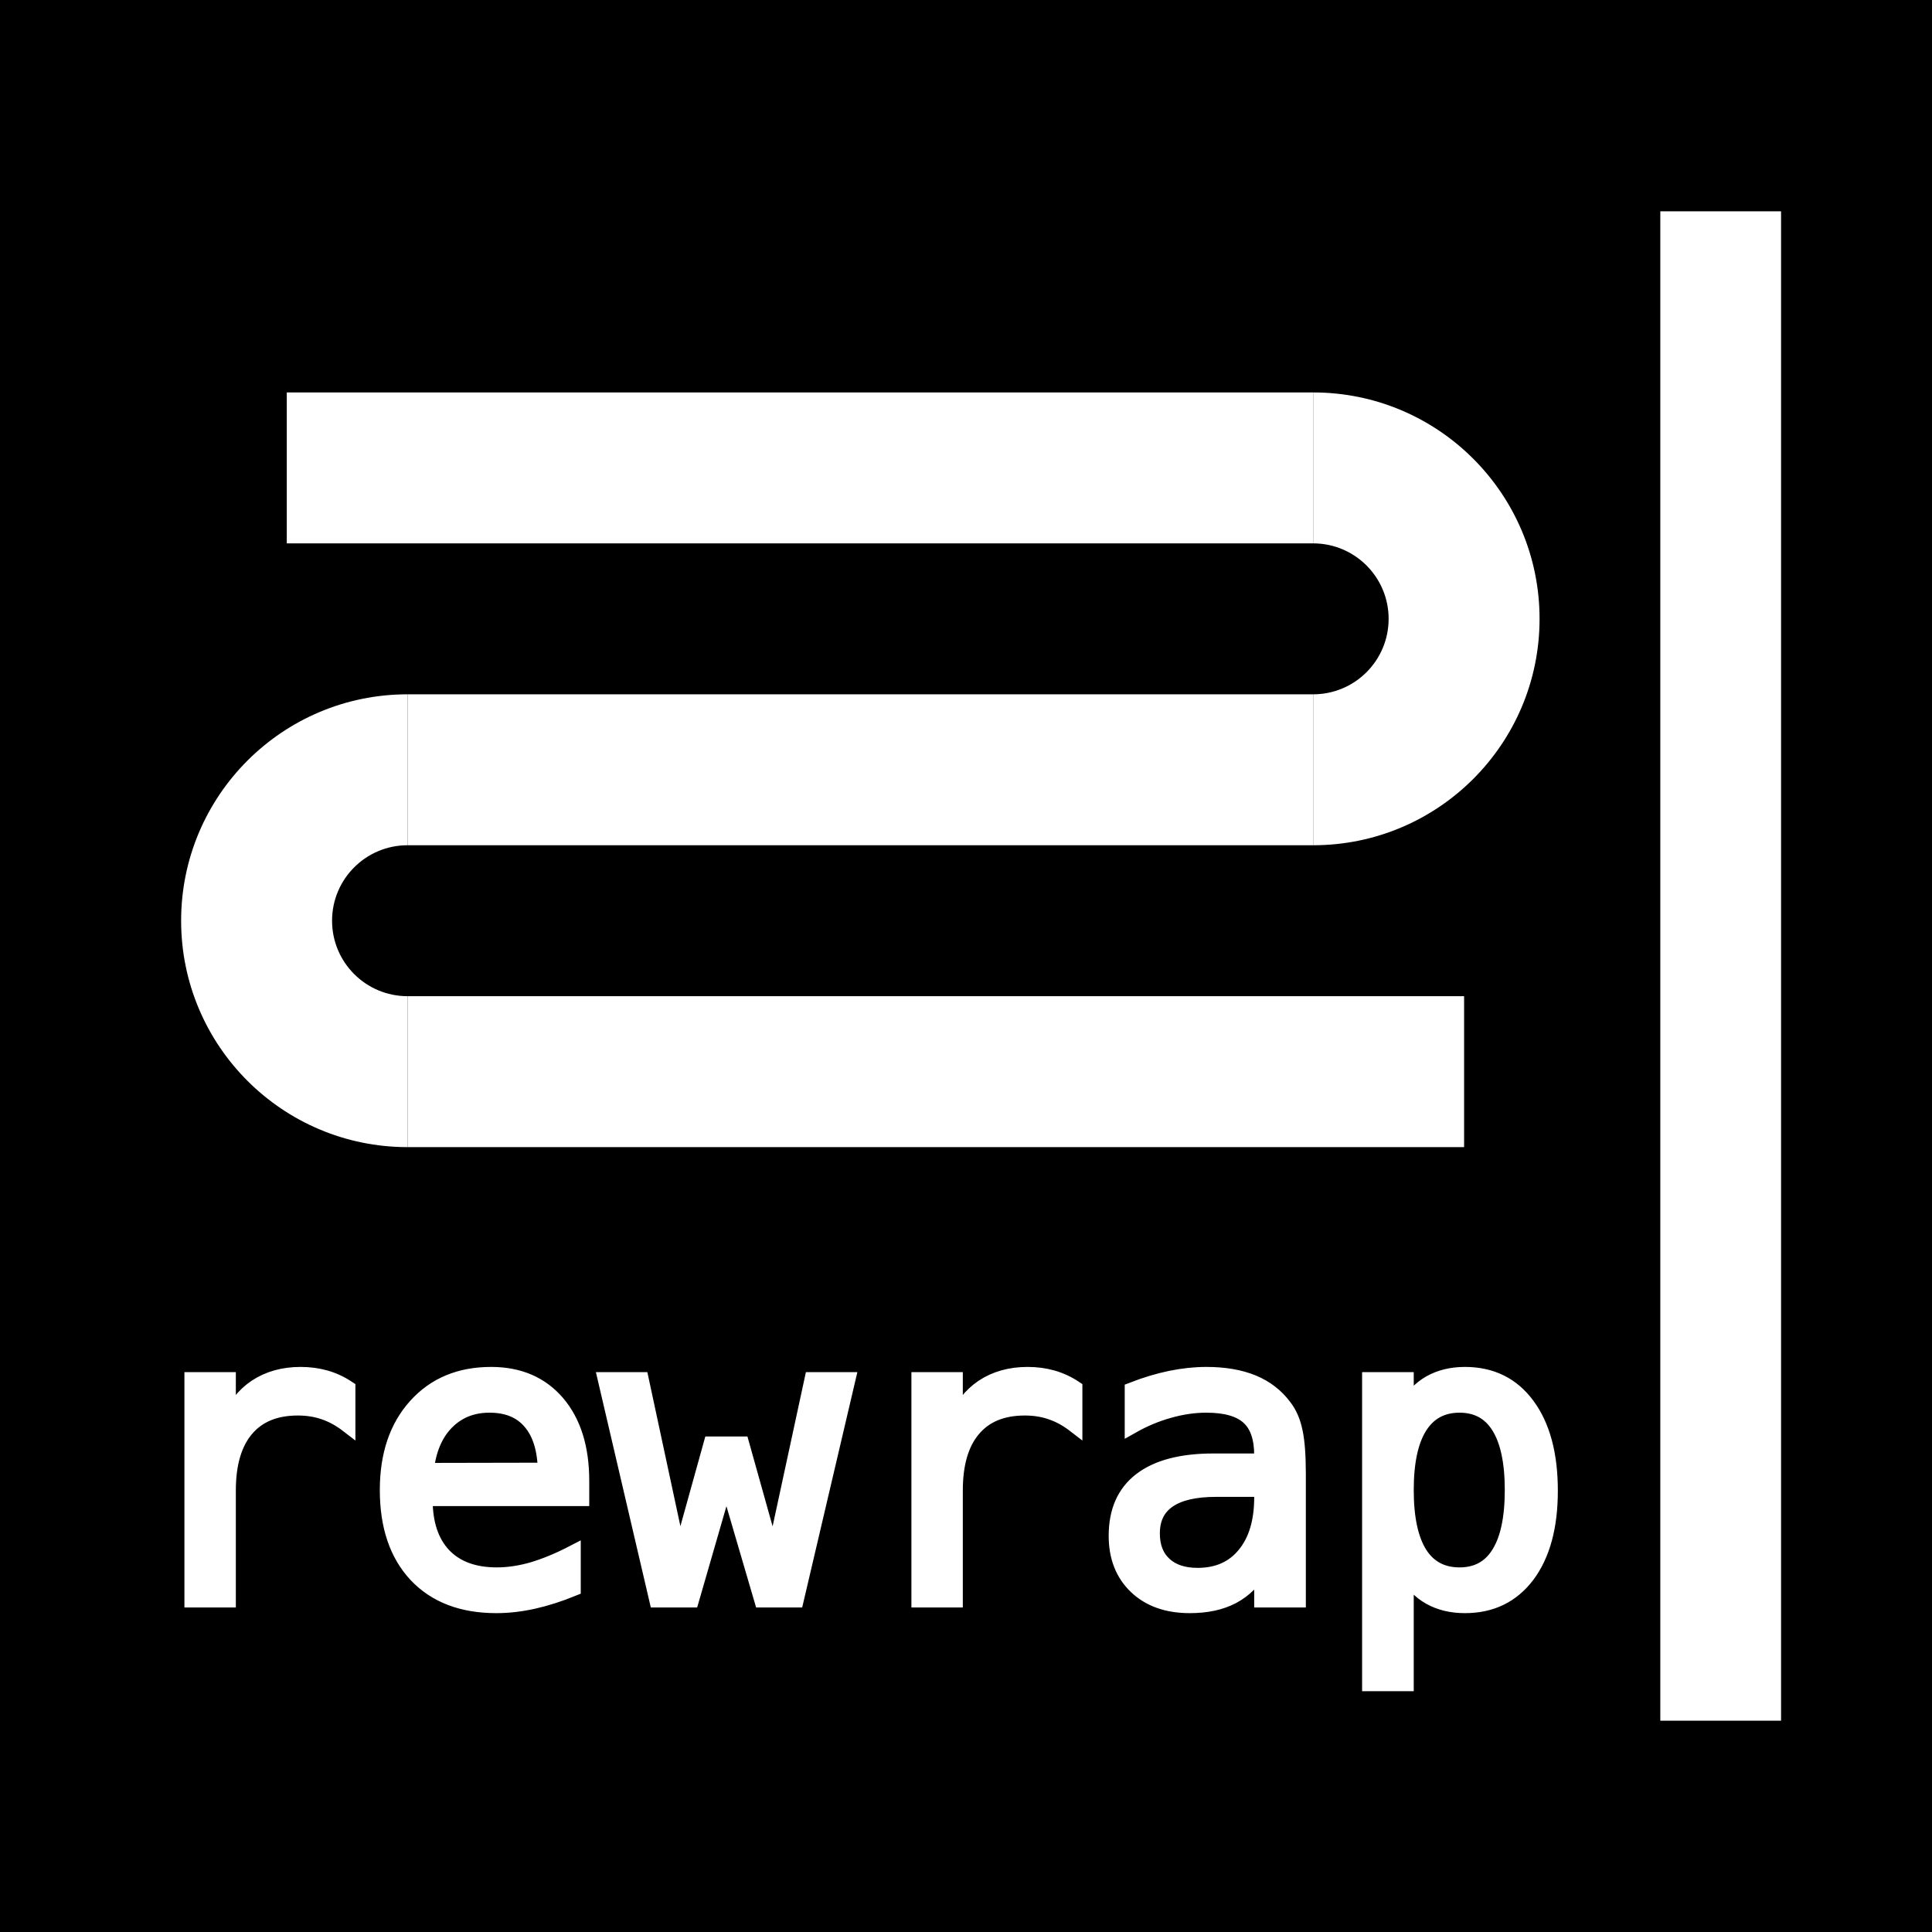
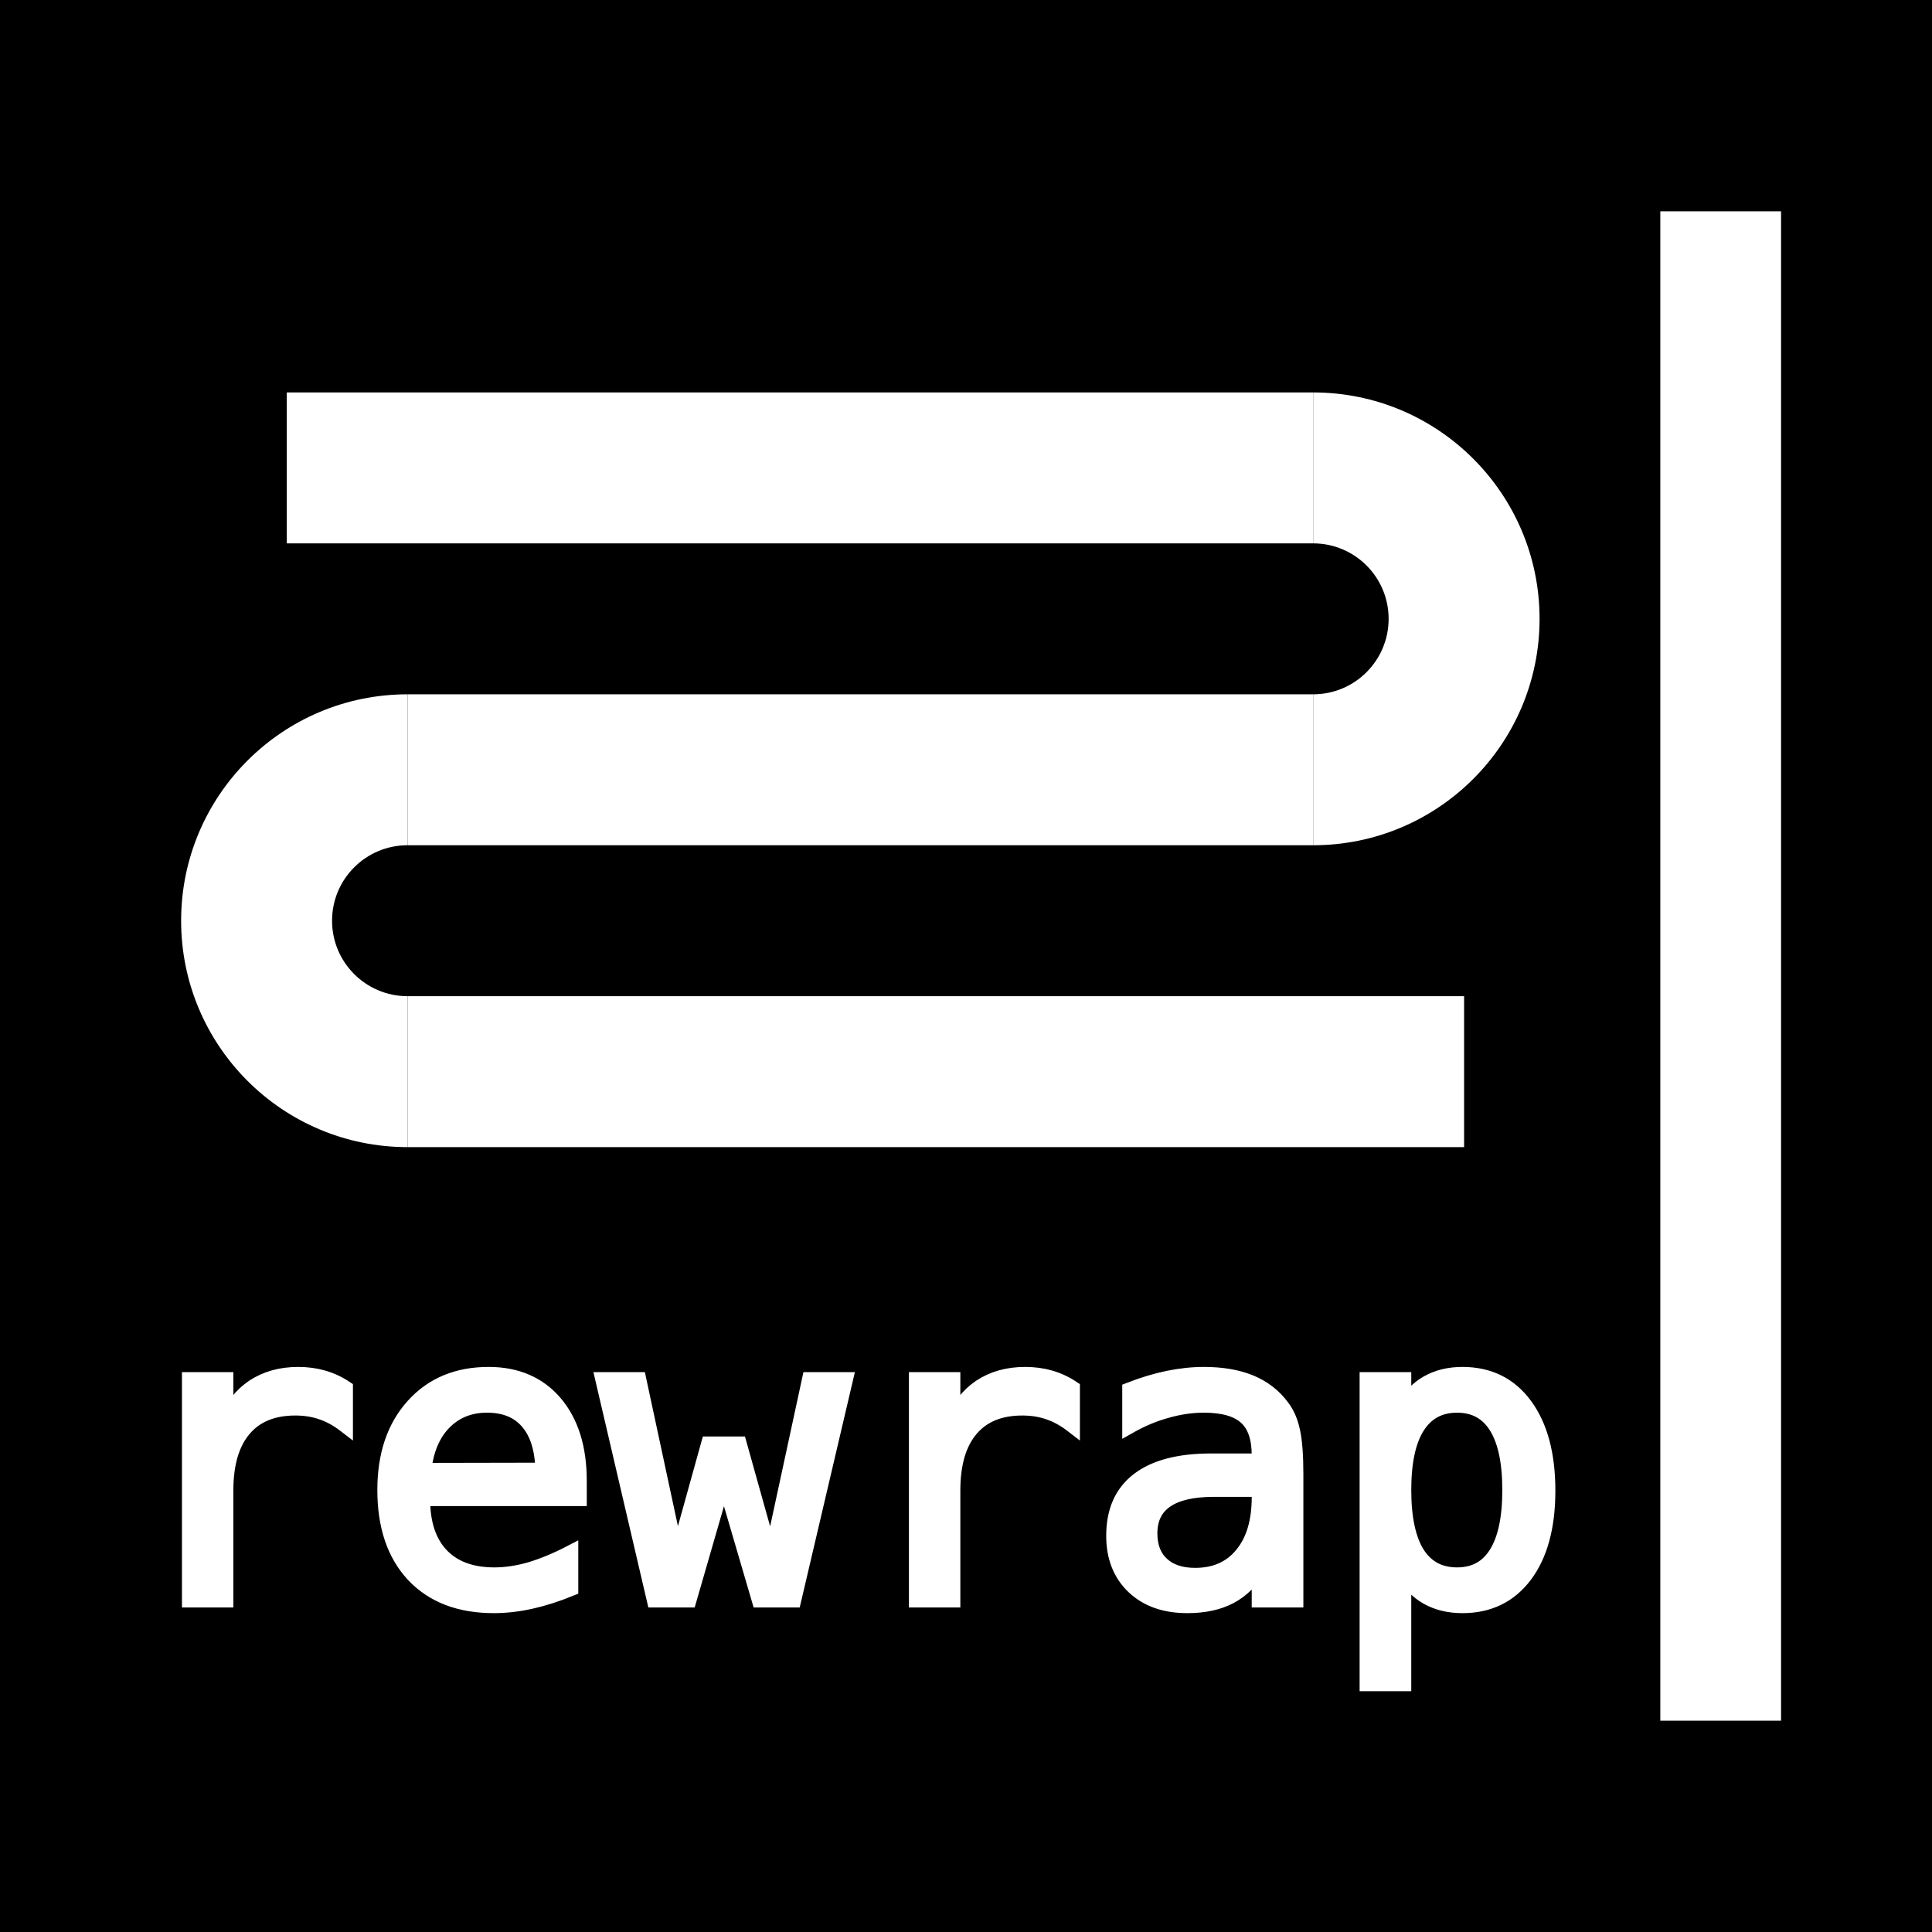
<svg xmlns="http://www.w3.org/2000/svg" width="128" height="128">
  <rect x="0" y="0" width="128" height="128" fill="black" />
  <circle cx="87" cy="41" r="15" fill="white" />
  <circle cx="87" cy="41" r="5" fill="black" />
  <circle cx="27" cy="61" r="15" fill="white" />
  <circle cx="27" cy="61" r="5" fill="black" />
  <rect x="27" y="0" width="60" height="128" fill="black" />
  <rect x="19" y="26" width="68" height="10" fill="white" />
  <rect x="27" y="46" width="60" height="10" fill="white" />
  <rect x="27" y="66" width="70" height="10" fill="white" />
  <line x1="114" y1="14" x2="114" y2="114" stroke="white" stroke-width="8" />
-   <text x="8" y="106" stroke="white" fill="white" font-family="monospace" font-size="20pt">rewrap</text>
+   <text x="56" y="106" stroke="white" fill="white" text-anchor="middle" font-family="monospace" font-size="20pt">rewrap</text>
</svg>
